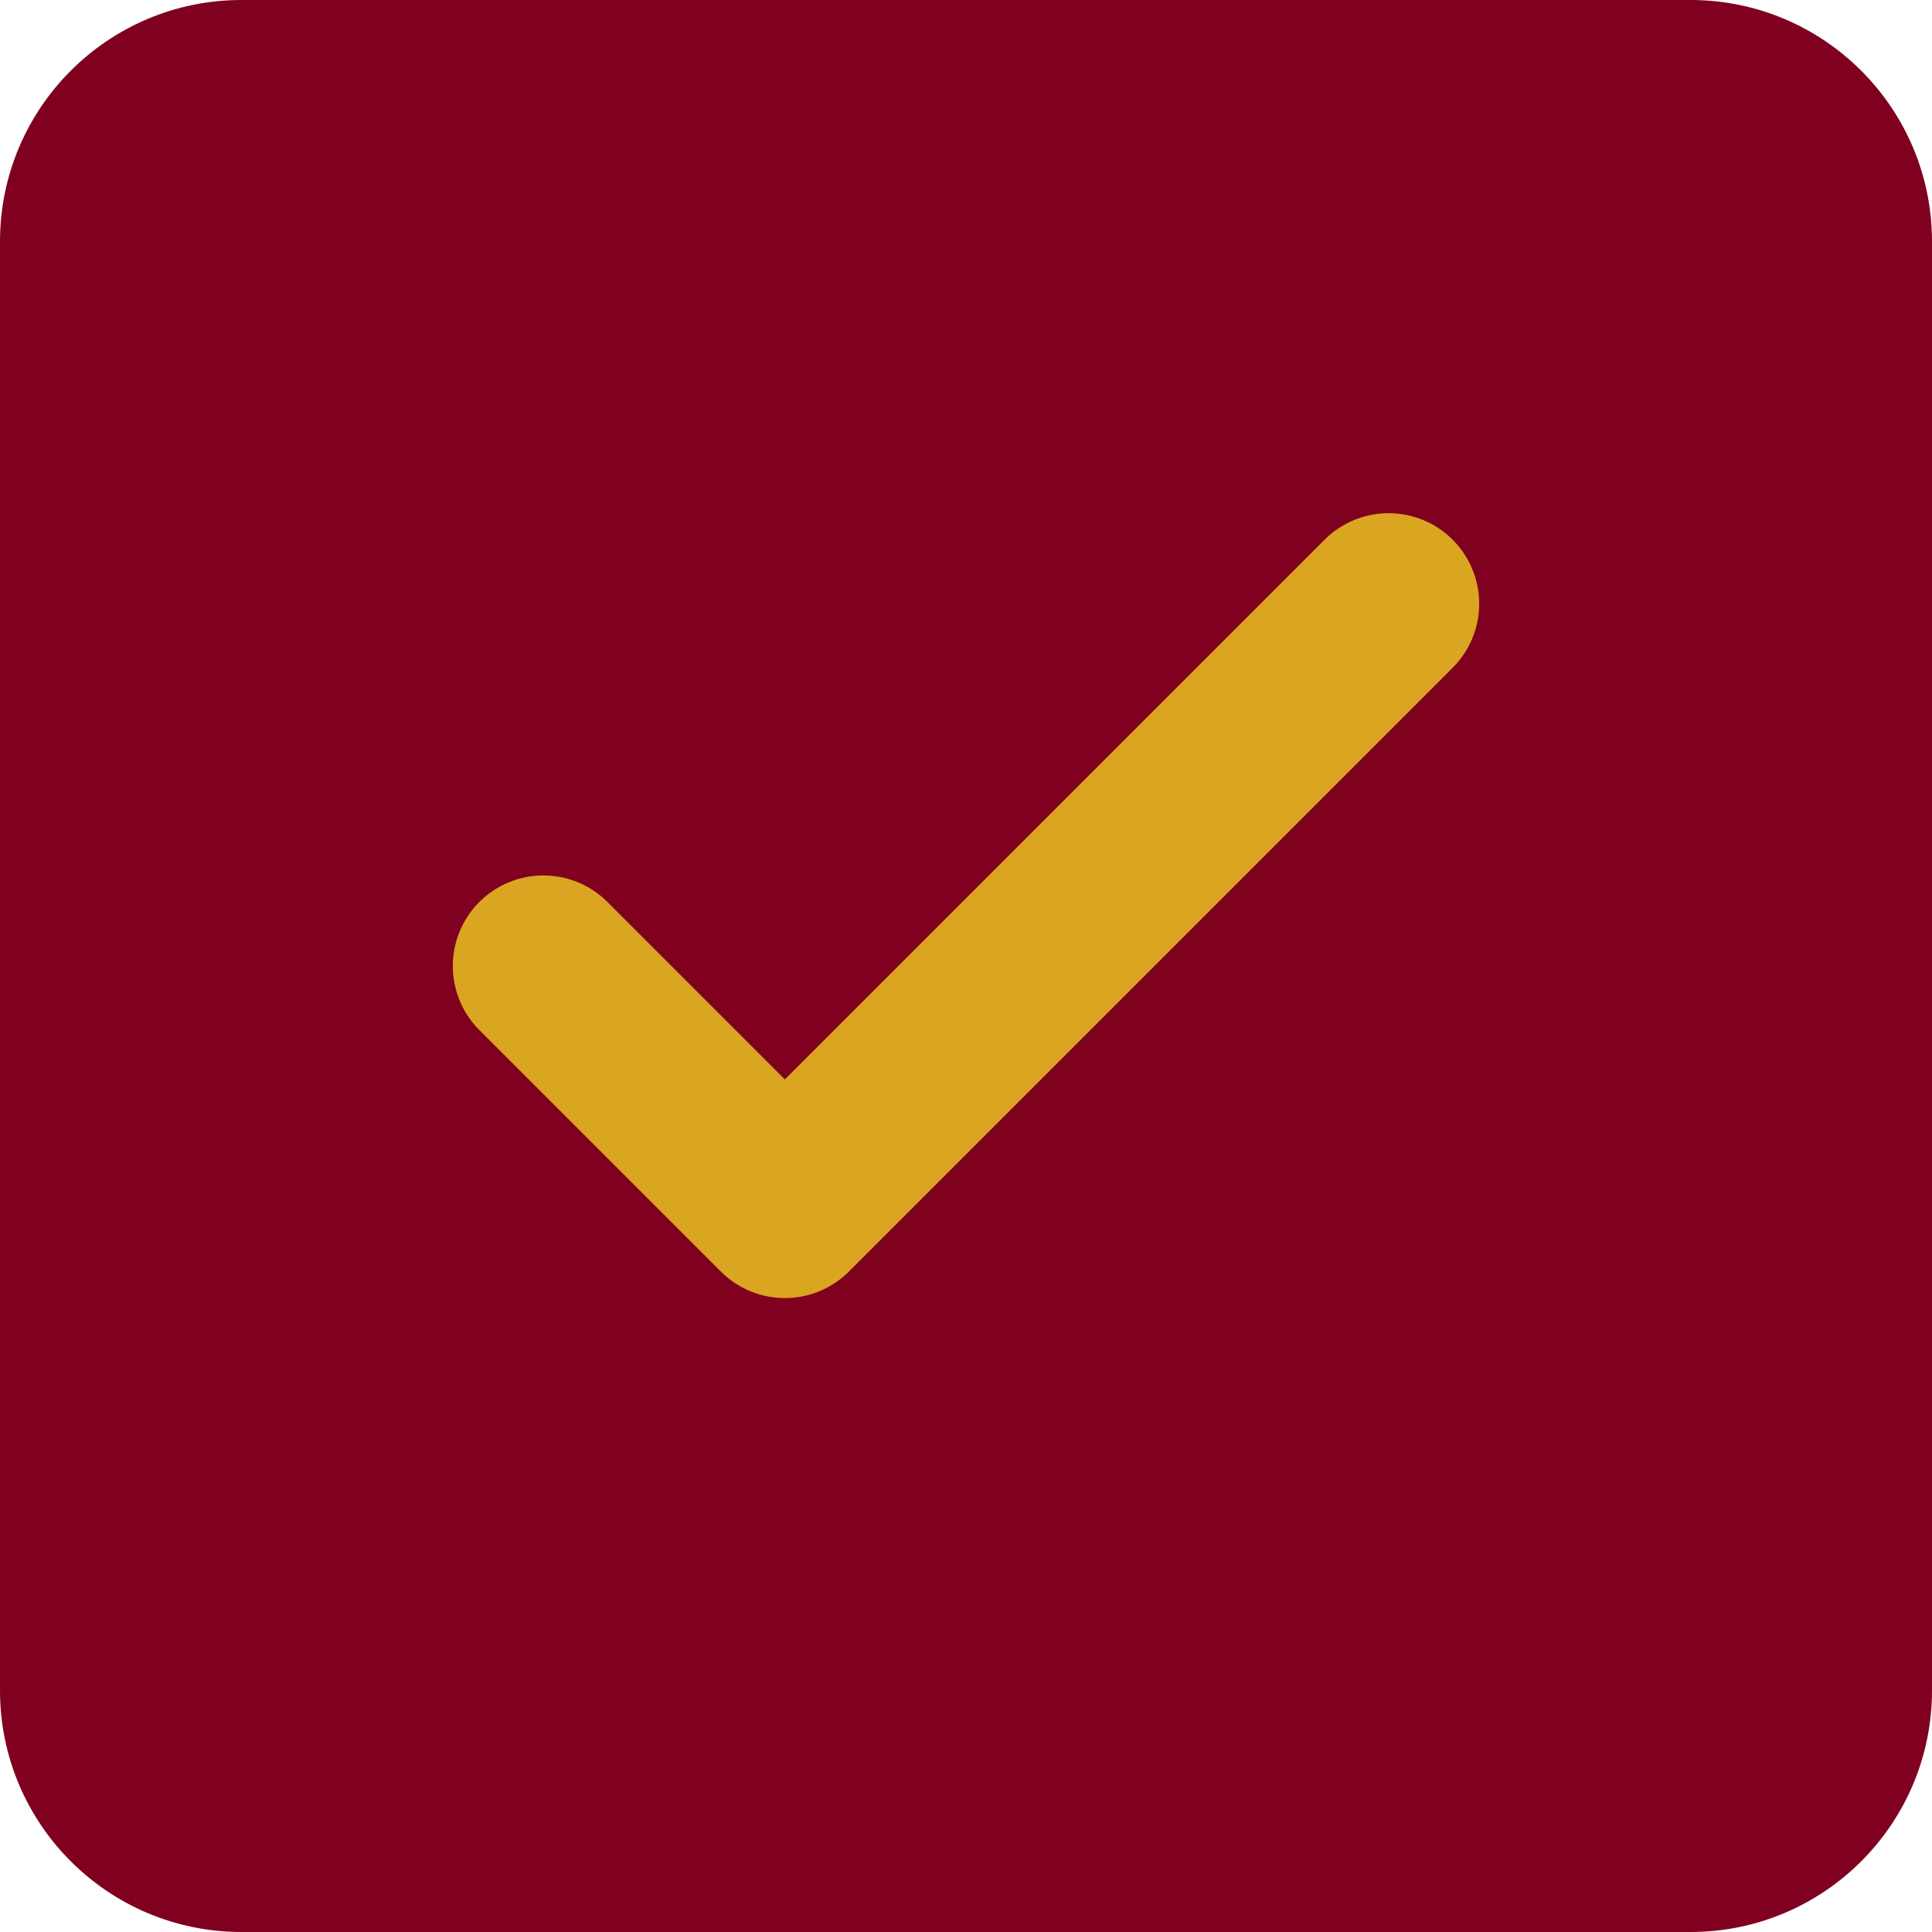
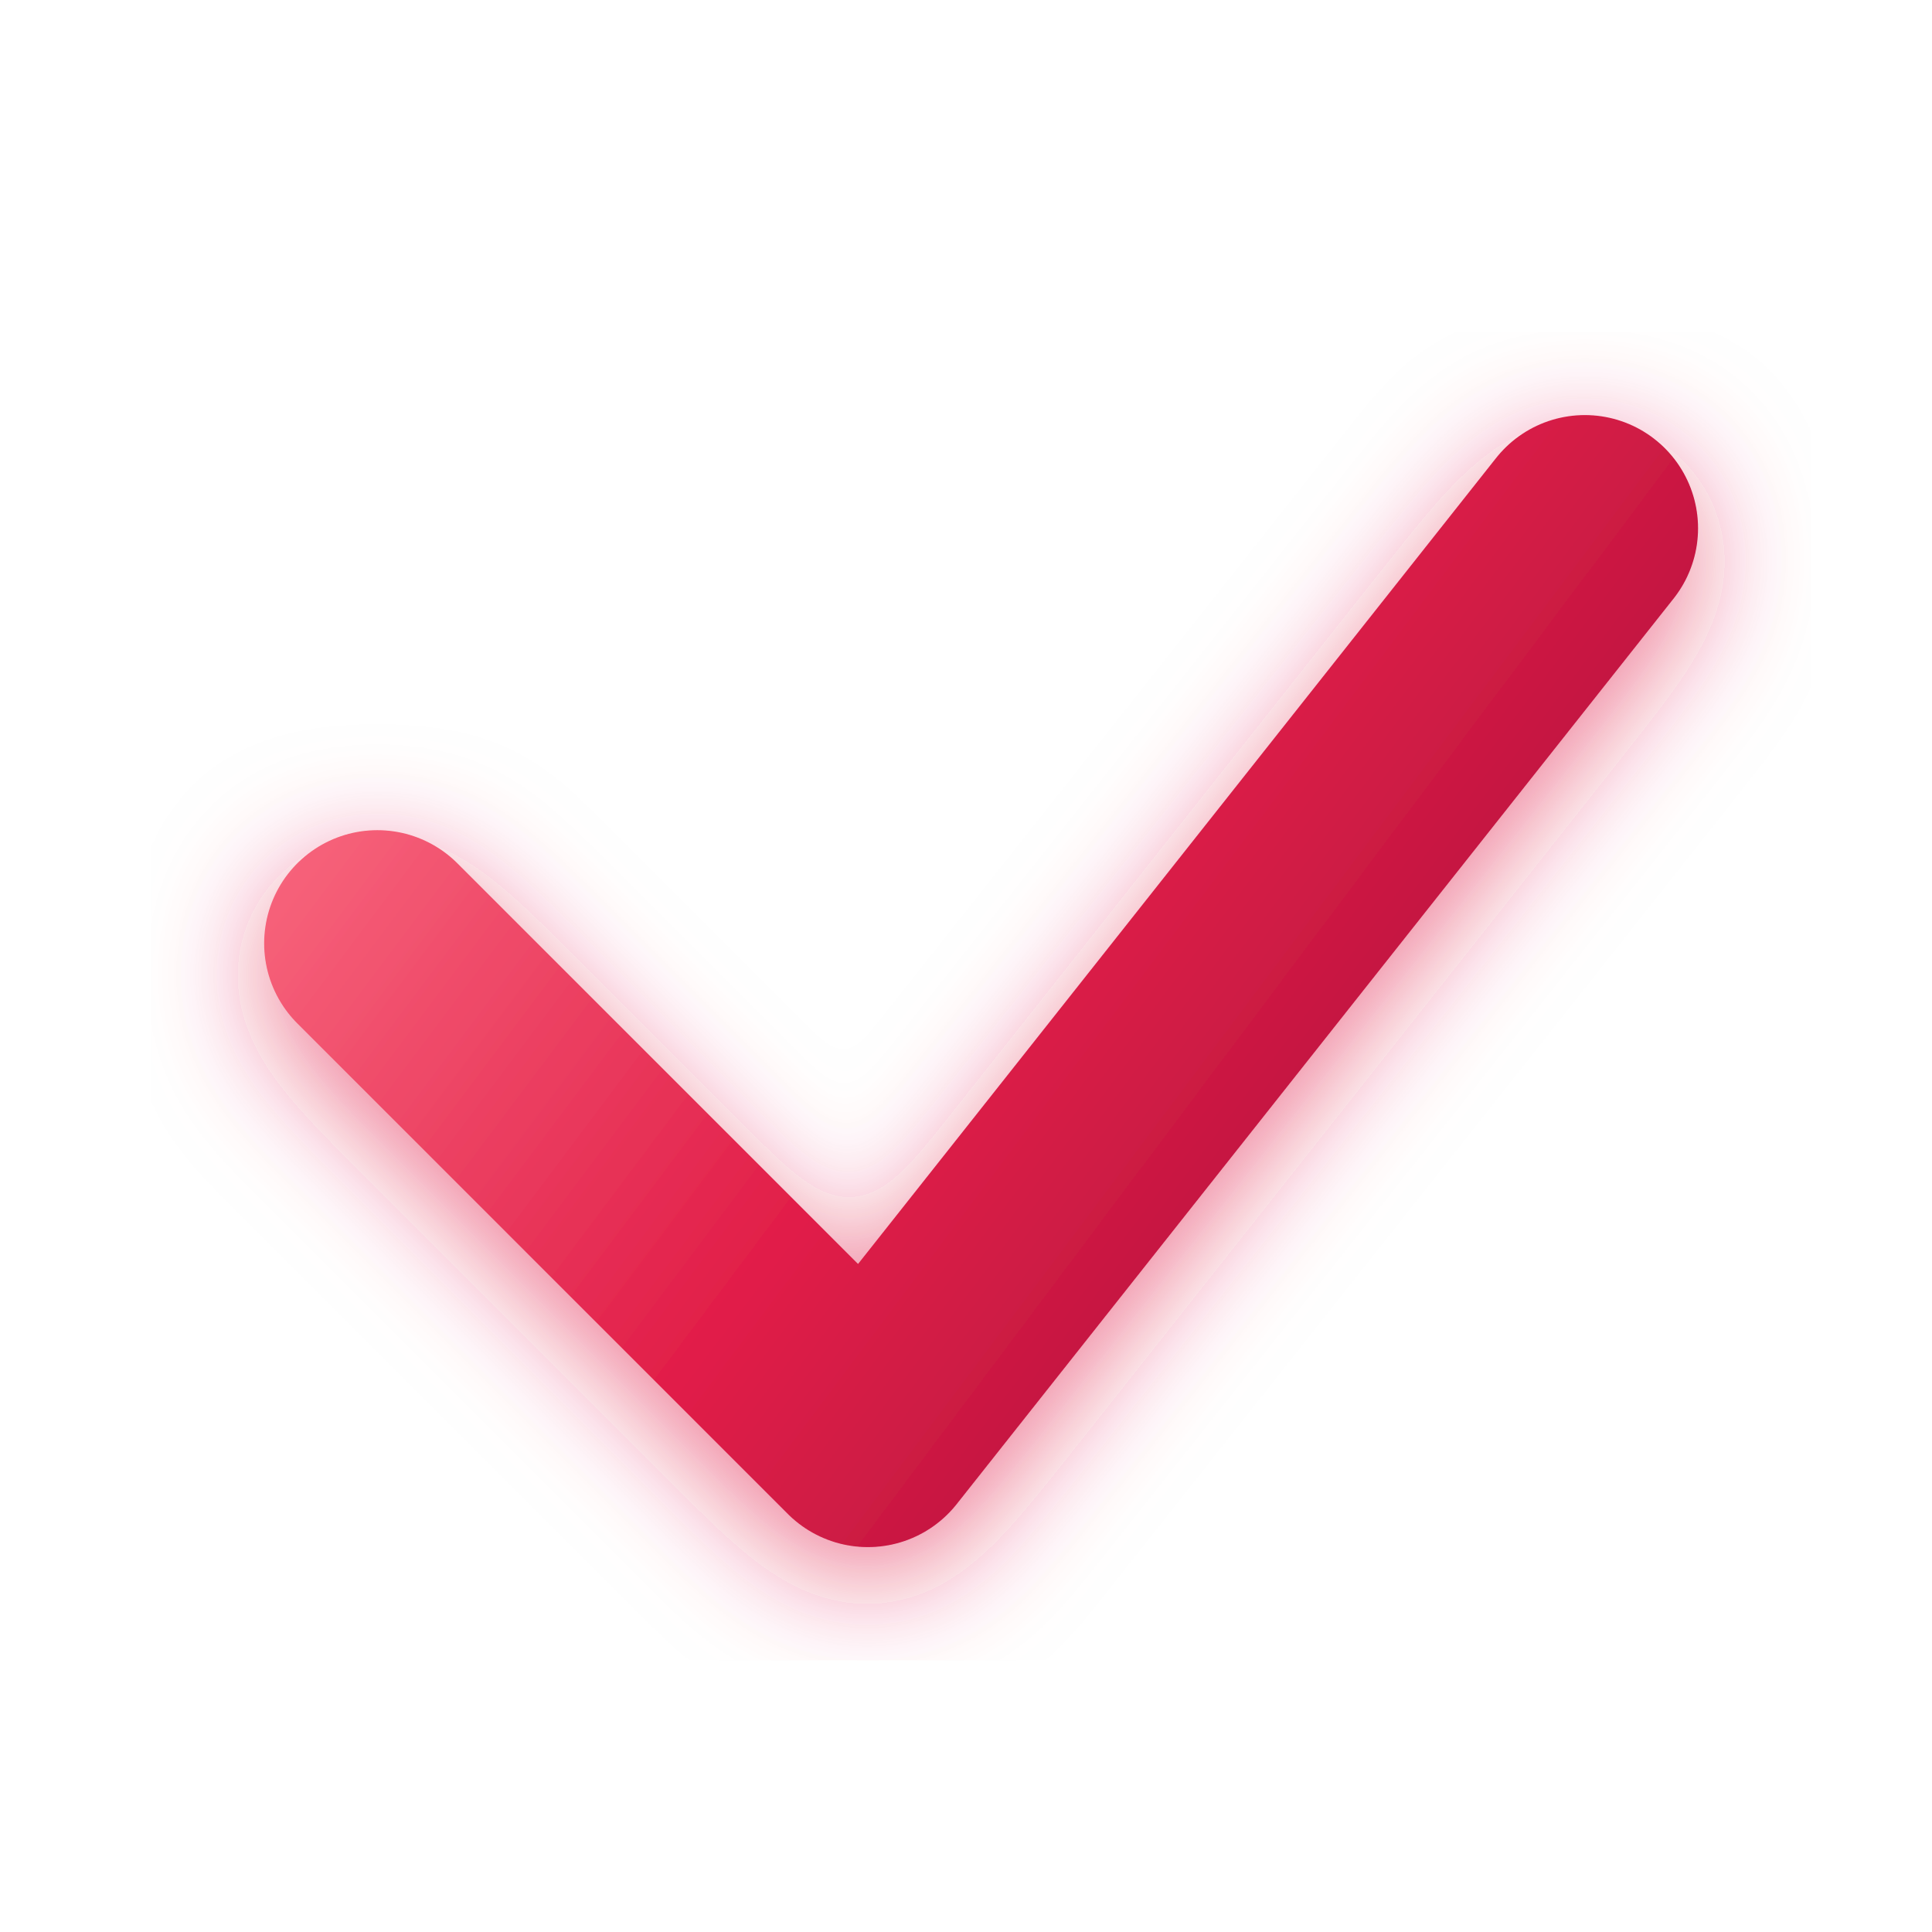
- <svg xmlns="http://www.w3.org/2000/svg" viewBox="0 0 32 32">
-   <rect width="32" height="32" rx="4" fill="#800020" />
-   <path d="M9 16l4 4 10-10" stroke="#DAA520" stroke-width="3" fill="none" stroke-linecap="round" stroke-linejoin="round" />
+ <svg xmlns="http://www.w3.org/2000/svg" width="512" height="512" viewBox="0 0 512 512" fill="none">
+   <path d="M420 140L230 380L100 250" stroke="url(#primaryGradient)" stroke-width="60" stroke-linecap="round" stroke-linejoin="round" filter="url(#glow)" />
+   <defs>
+     <linearGradient id="primaryGradient" x1="100" y1="140" x2="420" y2="380" gradientUnits="userSpaceOnUse">
+       <stop stop-color="#FB7185" />
+       <stop offset="0.5" stop-color="#E11D48" />
+       <stop offset="1" stop-color="#9F1239" />
+     </linearGradient>
+     <filter id="glow" x="40" y="80" width="440" height="360" filterUnits="userSpaceOnUse" color-interpolation-filters="sRGB">
+       <feDropShadow dx="0" dy="8" stdDeviation="16" flood-color="#E11D48" flood-opacity="0.6" />
+     </filter>
+   </defs>
</svg>
